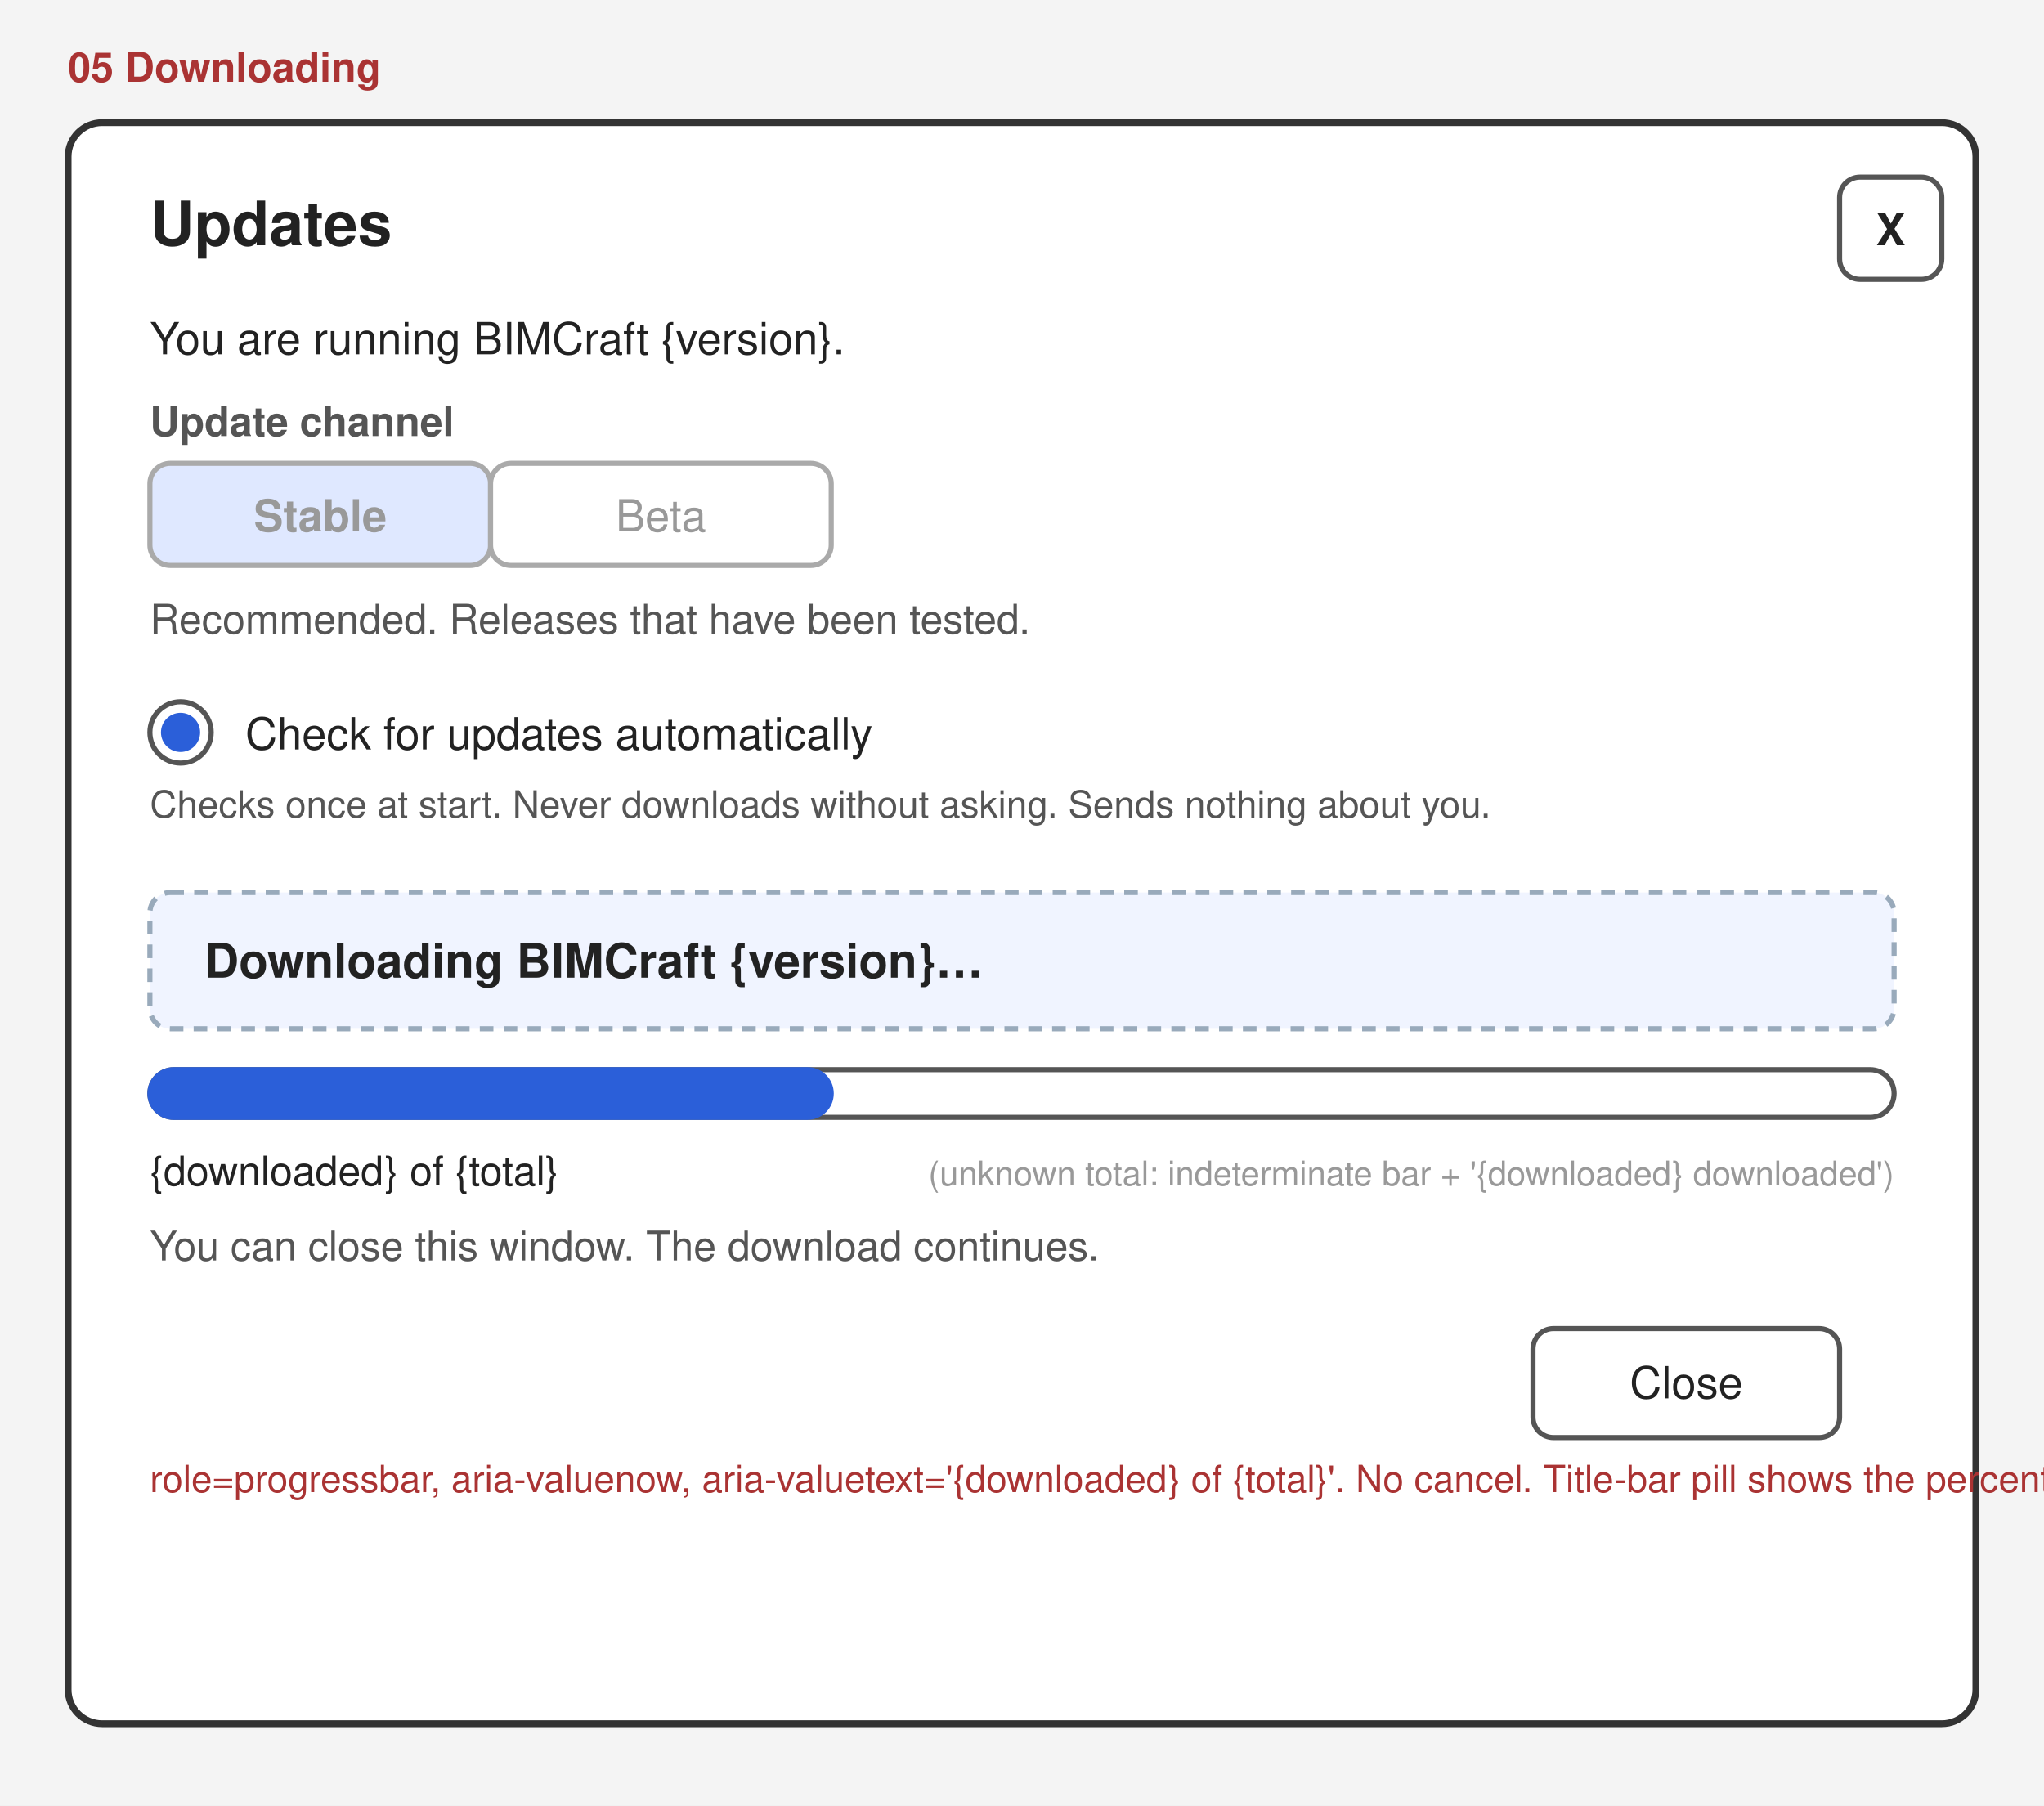
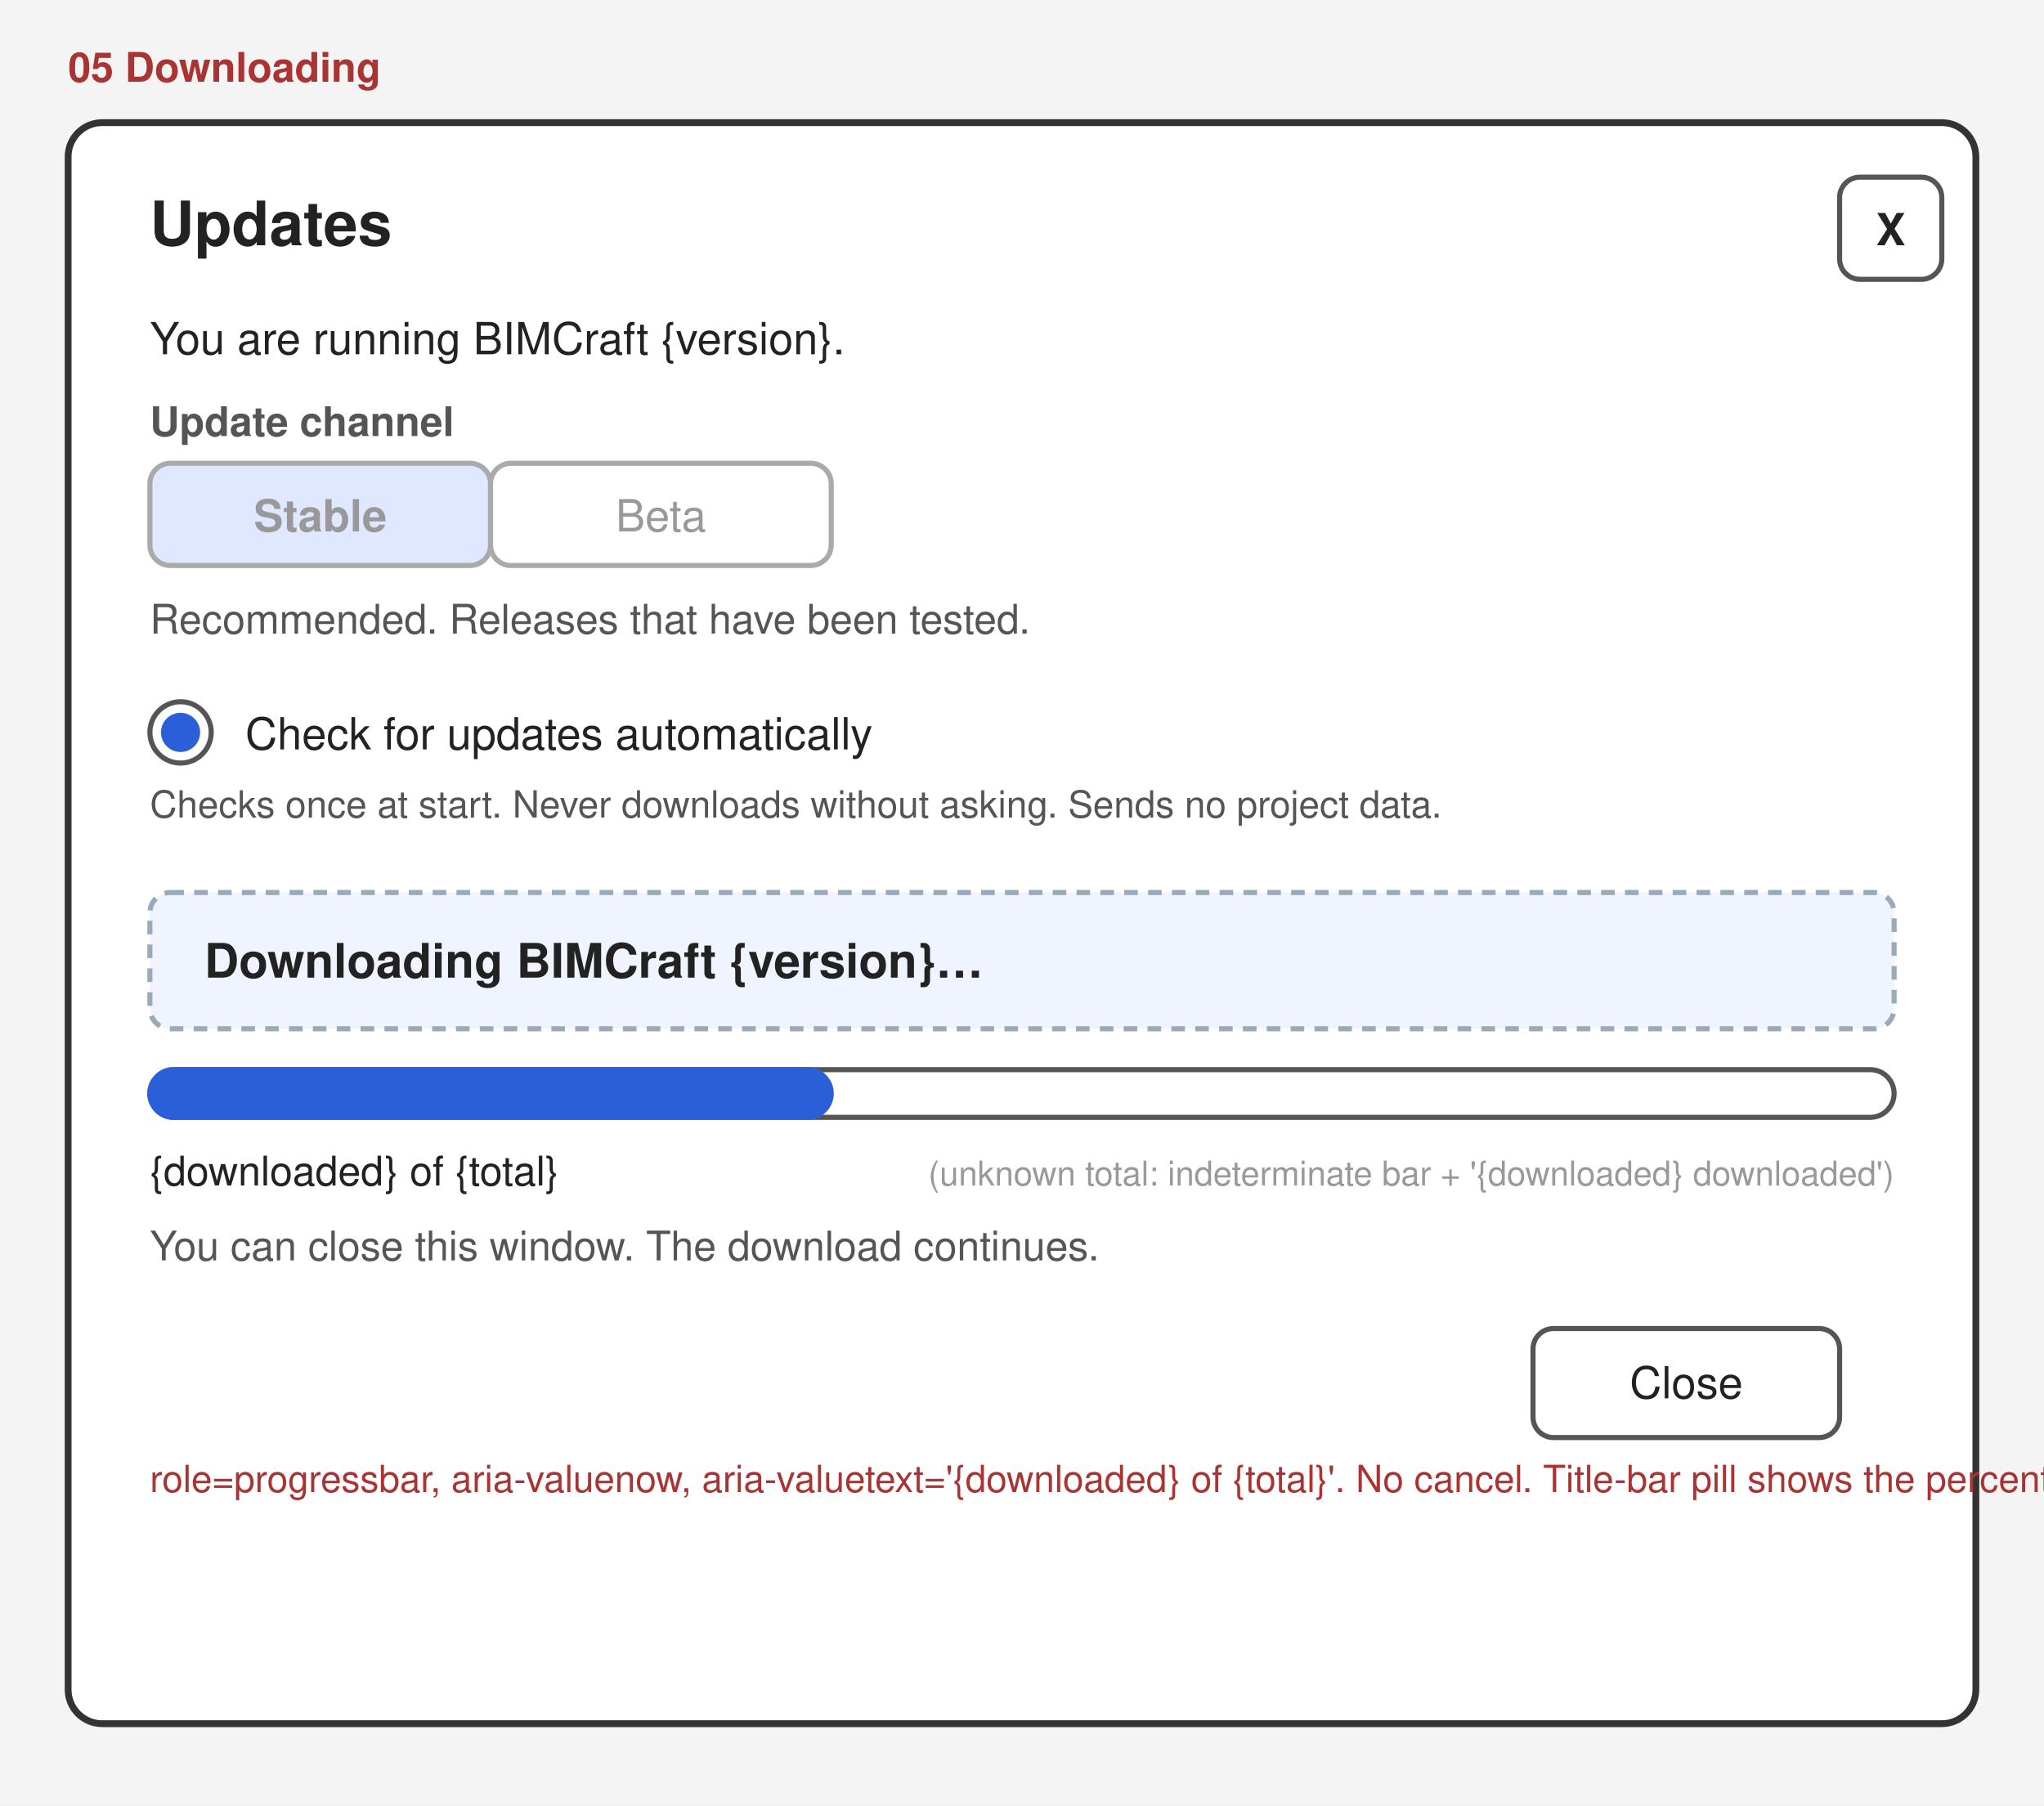
<svg xmlns="http://www.w3.org/2000/svg" width="600" height="530" viewBox="0 0 600 530">
  <rect width="100%" height="100%" fill="#f4f4f4" />
  <text x="20" y="24" font-family="Helvetica, Arial, sans-serif" font-size="12" font-weight="bold" fill="#a33" text-anchor="start">05 Downloading</text>
  <rect x="20" y="36" width="560" height="470" rx="10" fill="#fff" stroke="#333" stroke-width="2" />
  <text x="44" y="72" font-family="Helvetica, Arial, sans-serif" font-size="18" font-weight="bold" fill="#222" text-anchor="start">Updates</text>
  <rect x="540" y="52" width="30" height="30" rx="6" fill="#fff" stroke="#555" stroke-width="1.5" />
  <text x="555" y="72" font-family="Helvetica, Arial, sans-serif" font-size="13" font-weight="bold" fill="#222" text-anchor="middle">X</text>
  <text x="44" y="104" font-family="Helvetica, Arial, sans-serif" font-size="13" font-weight="normal" fill="#222" text-anchor="start">You are running BIMCraft {version}.</text>
  <text x="44" y="128" font-family="Helvetica, Arial, sans-serif" font-size="12" font-weight="bold" fill="#555" text-anchor="start">Update channel</text>
  <rect x="44" y="136" width="100" height="30" rx="6" fill="#dfe8ff" stroke="#aaa" stroke-width="1.5" />
  <text x="94" y="156" font-family="Helvetica, Arial, sans-serif" font-size="13" font-weight="bold" fill="#999" text-anchor="middle">Stable</text>
  <rect x="144" y="136" width="100" height="30" rx="6" fill="#fff" stroke="#aaa" stroke-width="1.5" />
  <text x="194" y="156" font-family="Helvetica, Arial, sans-serif" font-size="13" font-weight="normal" fill="#999" text-anchor="middle">Beta</text>
  <text x="44" y="186" font-family="Helvetica, Arial, sans-serif" font-size="12" font-weight="normal" fill="#555" text-anchor="start">Recommended. Releases that have been tested.</text>
  <rect x="44" y="206" width="18" height="18" rx="9" fill="#fff" stroke="#555" stroke-width="1.5" />
  <rect x="48" y="210" width="10" height="10" rx="5" fill="#2b5fd9" stroke="#2b5fd9" stroke-width="1.5" />
  <text x="72" y="220" font-family="Helvetica, Arial, sans-serif" font-size="13" font-weight="normal" fill="#222" text-anchor="start">Check for updates automatically</text>
-   <text x="44" y="240" font-family="Helvetica, Arial, sans-serif" font-size="11" font-weight="normal" fill="#555" text-anchor="start">Checks once at start. Never downloads without asking. Sends nothing about you.</text>
+   <text x="44" y="240" font-family="Helvetica, Arial, sans-serif" font-size="11" font-weight="normal" fill="#555" text-anchor="start">Checks once at start. Never downloads without asking. Sends no project data.</text>
  <rect x="44" y="262" width="512" height="40" rx="6" fill="#f0f4ff" stroke="#9ab" stroke-width="1.5" stroke-dasharray="4 3" />
  <text x="60" y="287" font-family="Helvetica, Arial, sans-serif" font-size="14" font-weight="bold" fill="#222" text-anchor="start">Downloading BIMCraft {version}…</text>
  <rect x="44" y="314" width="512" height="14" rx="7" fill="#fff" stroke="#555" stroke-width="1.5" />
  <rect x="44" y="314" width="200" height="14" rx="7" fill="#2b5fd9" stroke="#2b5fd9" stroke-width="1.5" />
  <text x="44" y="348" font-family="Helvetica, Arial, sans-serif" font-size="12" font-weight="normal" fill="#222" text-anchor="start">{downloaded} of {total}</text>
  <text x="556" y="348" font-family="Helvetica, Arial, sans-serif" font-size="10" font-weight="normal" fill="#999" text-anchor="end">(unknown total: indeterminate bar + '{downloaded} downloaded')</text>
  <text x="44" y="370" font-family="Helvetica, Arial, sans-serif" font-size="12" font-weight="normal" fill="#555" text-anchor="start">You can close this window. The download continues.</text>
  <rect x="450" y="390" width="90" height="32" rx="6" fill="#fff" stroke="#555" stroke-width="1.5" />
  <text x="495.0" y="410.5" font-family="Helvetica, Arial, sans-serif" font-size="13" font-weight="normal" fill="#222" text-anchor="middle">Close</text>
  <text x="44" y="438" font-family="Helvetica, Arial, sans-serif" font-size="11" font-weight="normal" fill="#a33" text-anchor="start">role=progressbar, aria-valuenow, aria-valuetext='{downloaded} of {total}'. No cancel. Title-bar pill shows the percentage.</text>
</svg>
